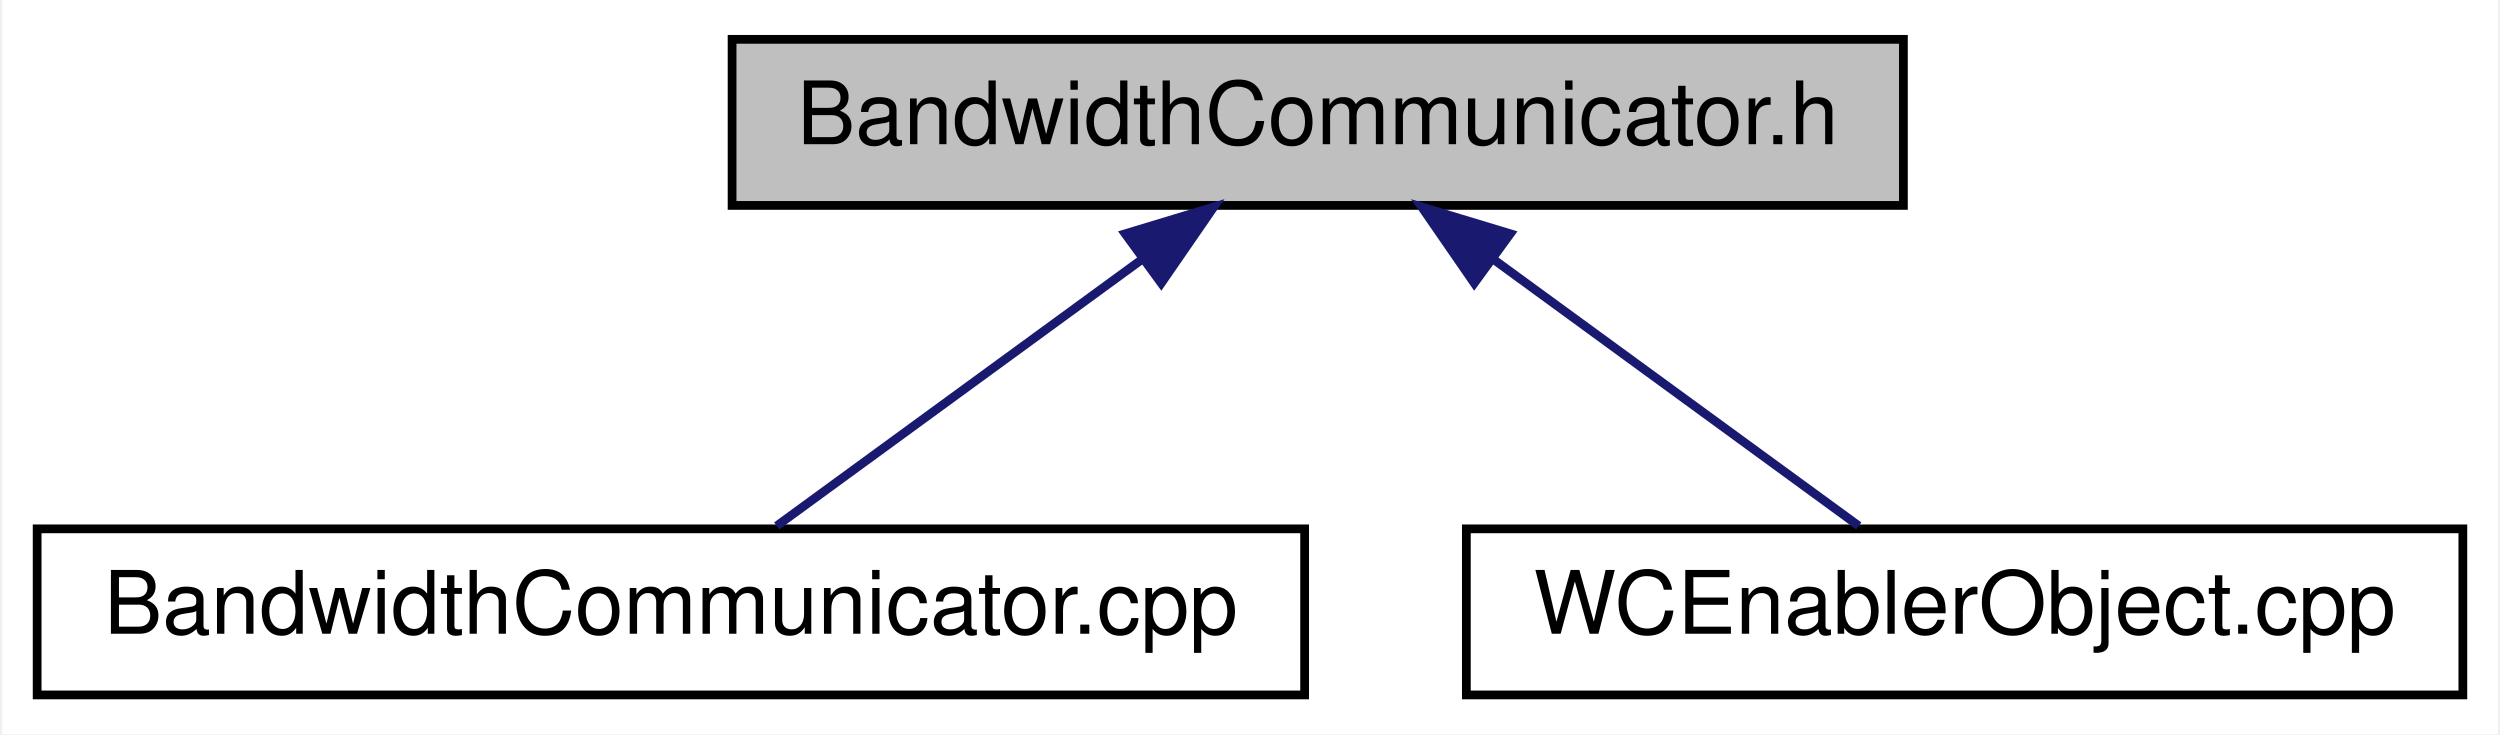
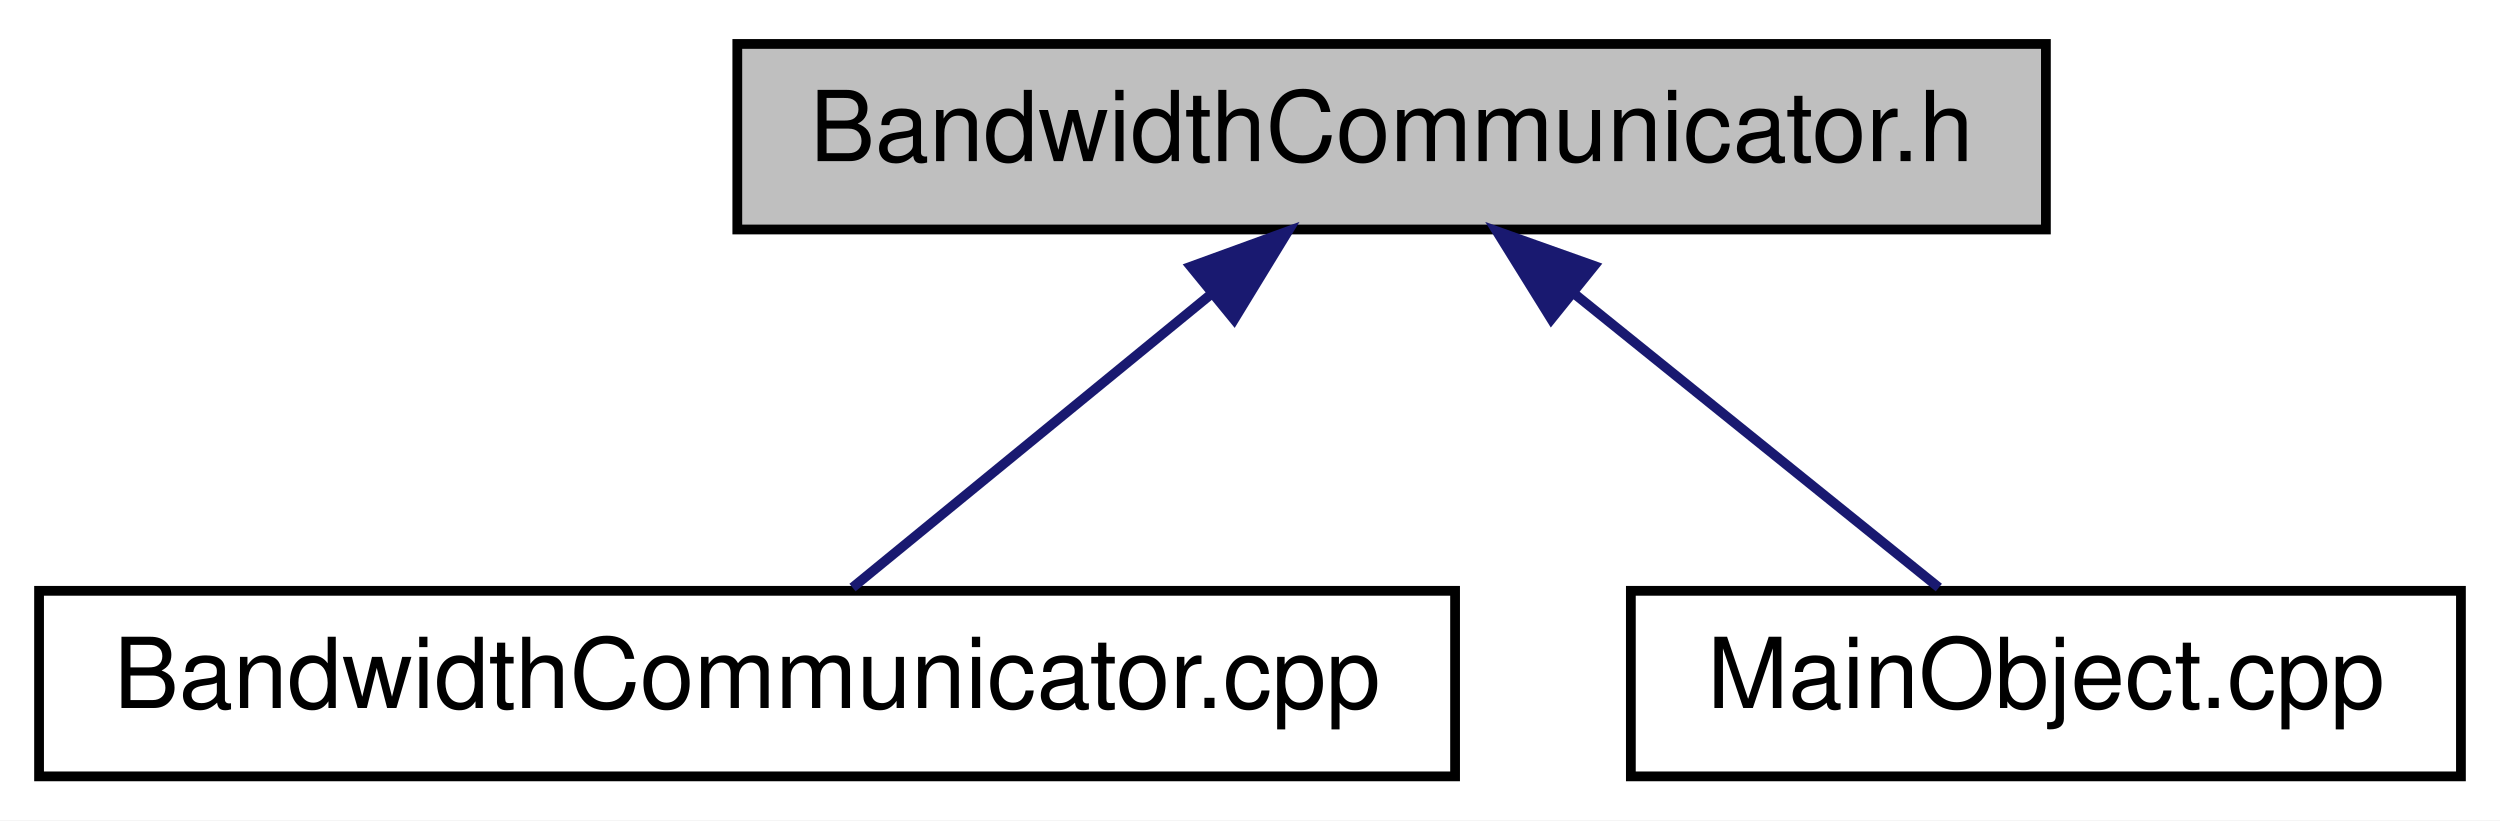
- <svg xmlns="http://www.w3.org/2000/svg" xmlns:xlink="http://www.w3.org/1999/xlink" width="286pt" height="84pt" viewBox="0.00 0.00 285.50 84.00">
+ <svg xmlns="http://www.w3.org/2000/svg" xmlns:xlink="http://www.w3.org/1999/xlink" width="256pt" height="84pt" viewBox="0.00 0.00 256.00 84.00">
  <g id="graph0" class="graph" transform="scale(1 1) rotate(0) translate(4 80)">
-     <polygon fill="white" stroke="none" points="-4,4 -4,-80 281.5,-80 281.5,4 -4,4" />
+     <polygon fill="white" stroke="none" points="-4,4 -4,-80 252,-80 252,4 -4,4" />
    <g id="node1" class="node">
-       <polygon fill="#bfbfbf" stroke="black" points="79.5,-56.5 79.5,-75.5 213.5,-75.5 213.5,-56.5 79.5,-56.5" />
-       <text text-anchor="middle" x="146.5" y="-63.5" font-family="Helvetica,sans-Serif" font-size="10.00">BandwidthCommunicator.h</text>
+       <polygon fill="#bfbfbf" stroke="black" points="71.5,-56.5 71.5,-75.5 205.5,-75.5 205.5,-56.5 71.5,-56.5" />
+       <text text-anchor="middle" x="138.5" y="-63.5" font-family="Helvetica,sans-Serif" font-size="10.00">BandwidthCommunicator.h</text>
    </g>
    <g id="node2" class="node">
      <g id="a_node2">
        <a xlink:href="BandwidthCommunicator_8cpp.html" target="_top" xlink:title="BandwidthCommunicator.cpp">
          <polygon fill="white" stroke="black" points="0,-0.5 0,-19.5 145,-19.5 145,-0.5 0,-0.5" />
          <text text-anchor="middle" x="72.5" y="-7.5" font-family="Helvetica,sans-Serif" font-size="10.00">BandwidthCommunicator.cpp</text>
        </a>
      </g>
    </g>
    <g id="edge1" class="edge">
-       <path fill="none" stroke="midnightblue" d="M126.466,-50.38C113.091,-40.62 95.941,-28.106 84.606,-19.834" />
-       <polygon fill="midnightblue" stroke="midnightblue" points="124.47,-53.257 134.611,-56.324 128.596,-47.602 124.47,-53.257" />
+       <path fill="none" stroke="midnightblue" d="M119.946,-49.82C108.122,-40.145 93.214,-27.948 83.297,-19.834" />
+       <polygon fill="midnightblue" stroke="midnightblue" points="117.94,-52.7 127.896,-56.324 122.373,-47.283 117.94,-52.7" />
    </g>
    <g id="node3" class="node">
      <g id="a_node3">
-         <a xlink:href="WCEnablerObject_8cpp.html" target="_top" xlink:title="WCEnablerObject.cpp">
-           <polygon fill="white" stroke="black" points="163.5,-0.5 163.5,-19.5 277.5,-19.5 277.5,-0.5 163.5,-0.5" />
-           <text text-anchor="middle" x="220.5" y="-7.5" font-family="Helvetica,sans-Serif" font-size="10.00">WCEnablerObject.cpp</text>
+         <a xlink:href="MainObject_8cpp.html" target="_top" xlink:title="MainObject.cpp">
+           <polygon fill="white" stroke="black" points="163,-0.5 163,-19.5 248,-19.5 248,-0.5 163,-0.5" />
+           <text text-anchor="middle" x="205.5" y="-7.5" font-family="Helvetica,sans-Serif" font-size="10.00">MainObject.cpp</text>
        </a>
      </g>
    </g>
    <g id="edge2" class="edge">
-       <path fill="none" stroke="midnightblue" d="M166.534,-50.38C179.909,-40.62 197.059,-28.106 208.394,-19.834" />
-       <polygon fill="midnightblue" stroke="midnightblue" points="164.404,-47.602 158.389,-56.324 168.53,-53.257 164.404,-47.602" />
+       <path fill="none" stroke="midnightblue" d="M157.335,-49.82C169.338,-40.145 184.472,-27.948 194.539,-19.834" />
+       <polygon fill="midnightblue" stroke="midnightblue" points="154.854,-47.324 149.265,-56.324 159.247,-52.774 154.854,-47.324" />
    </g>
  </g>
</svg>
